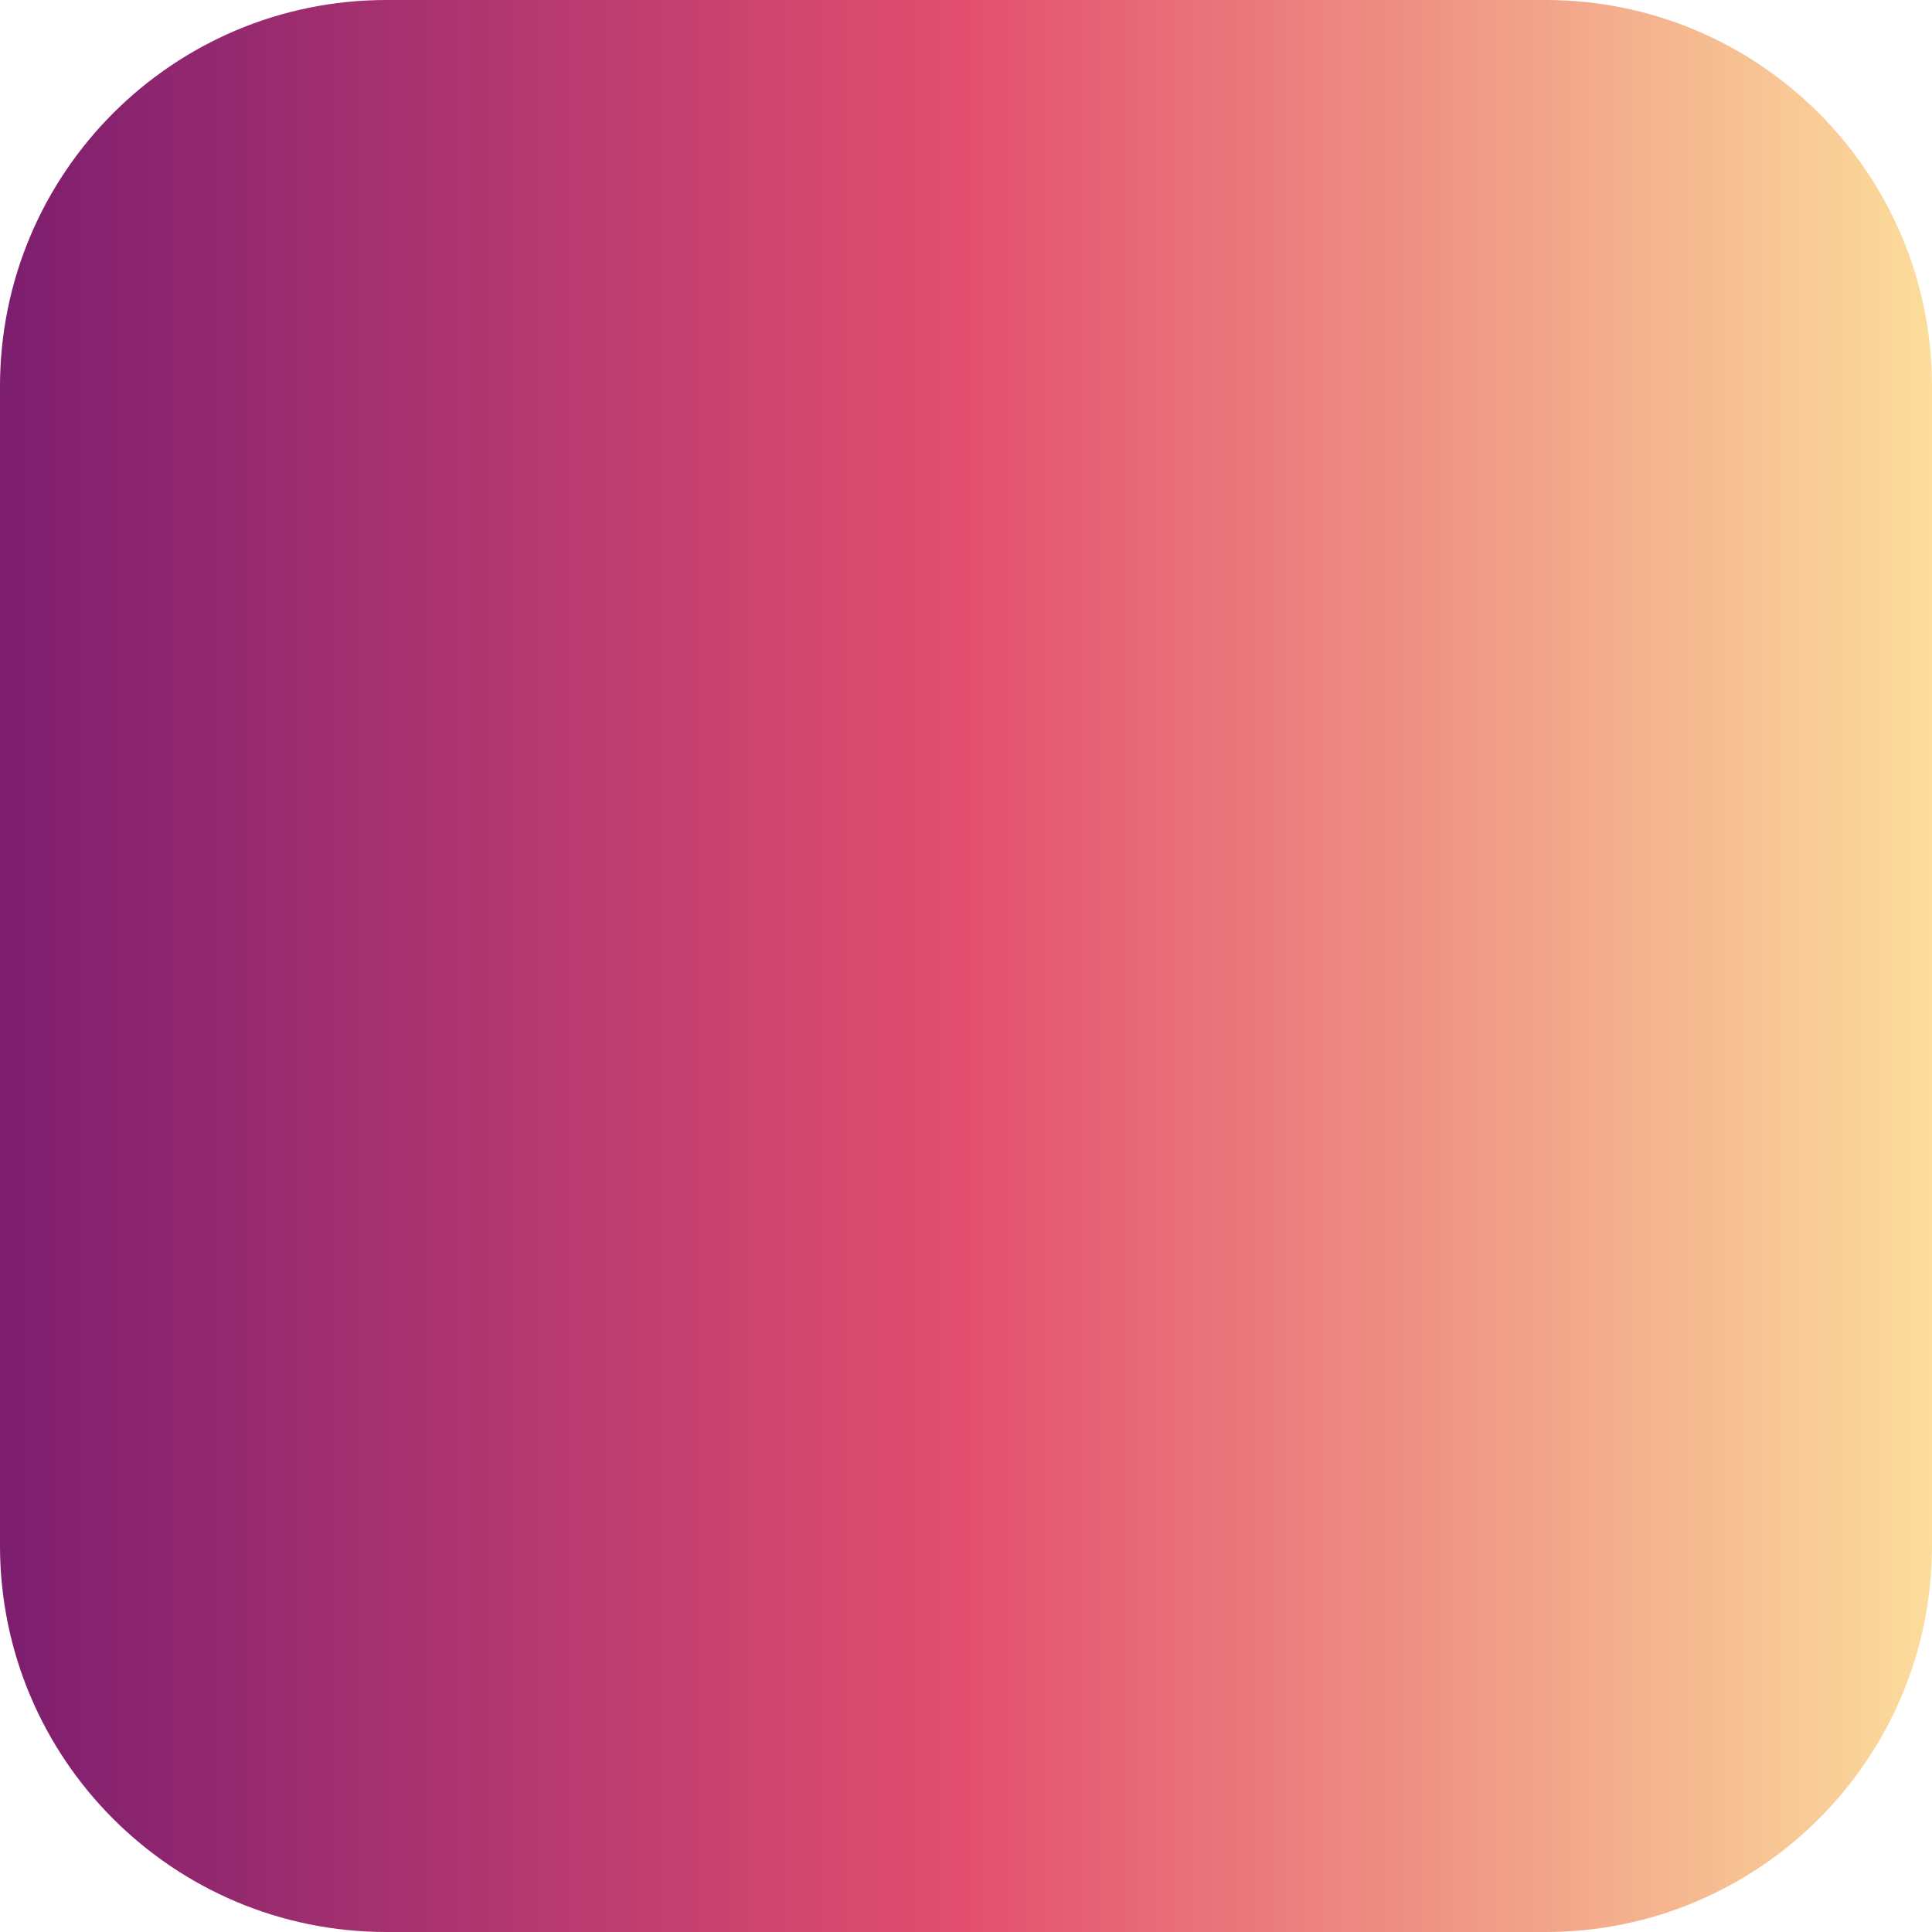
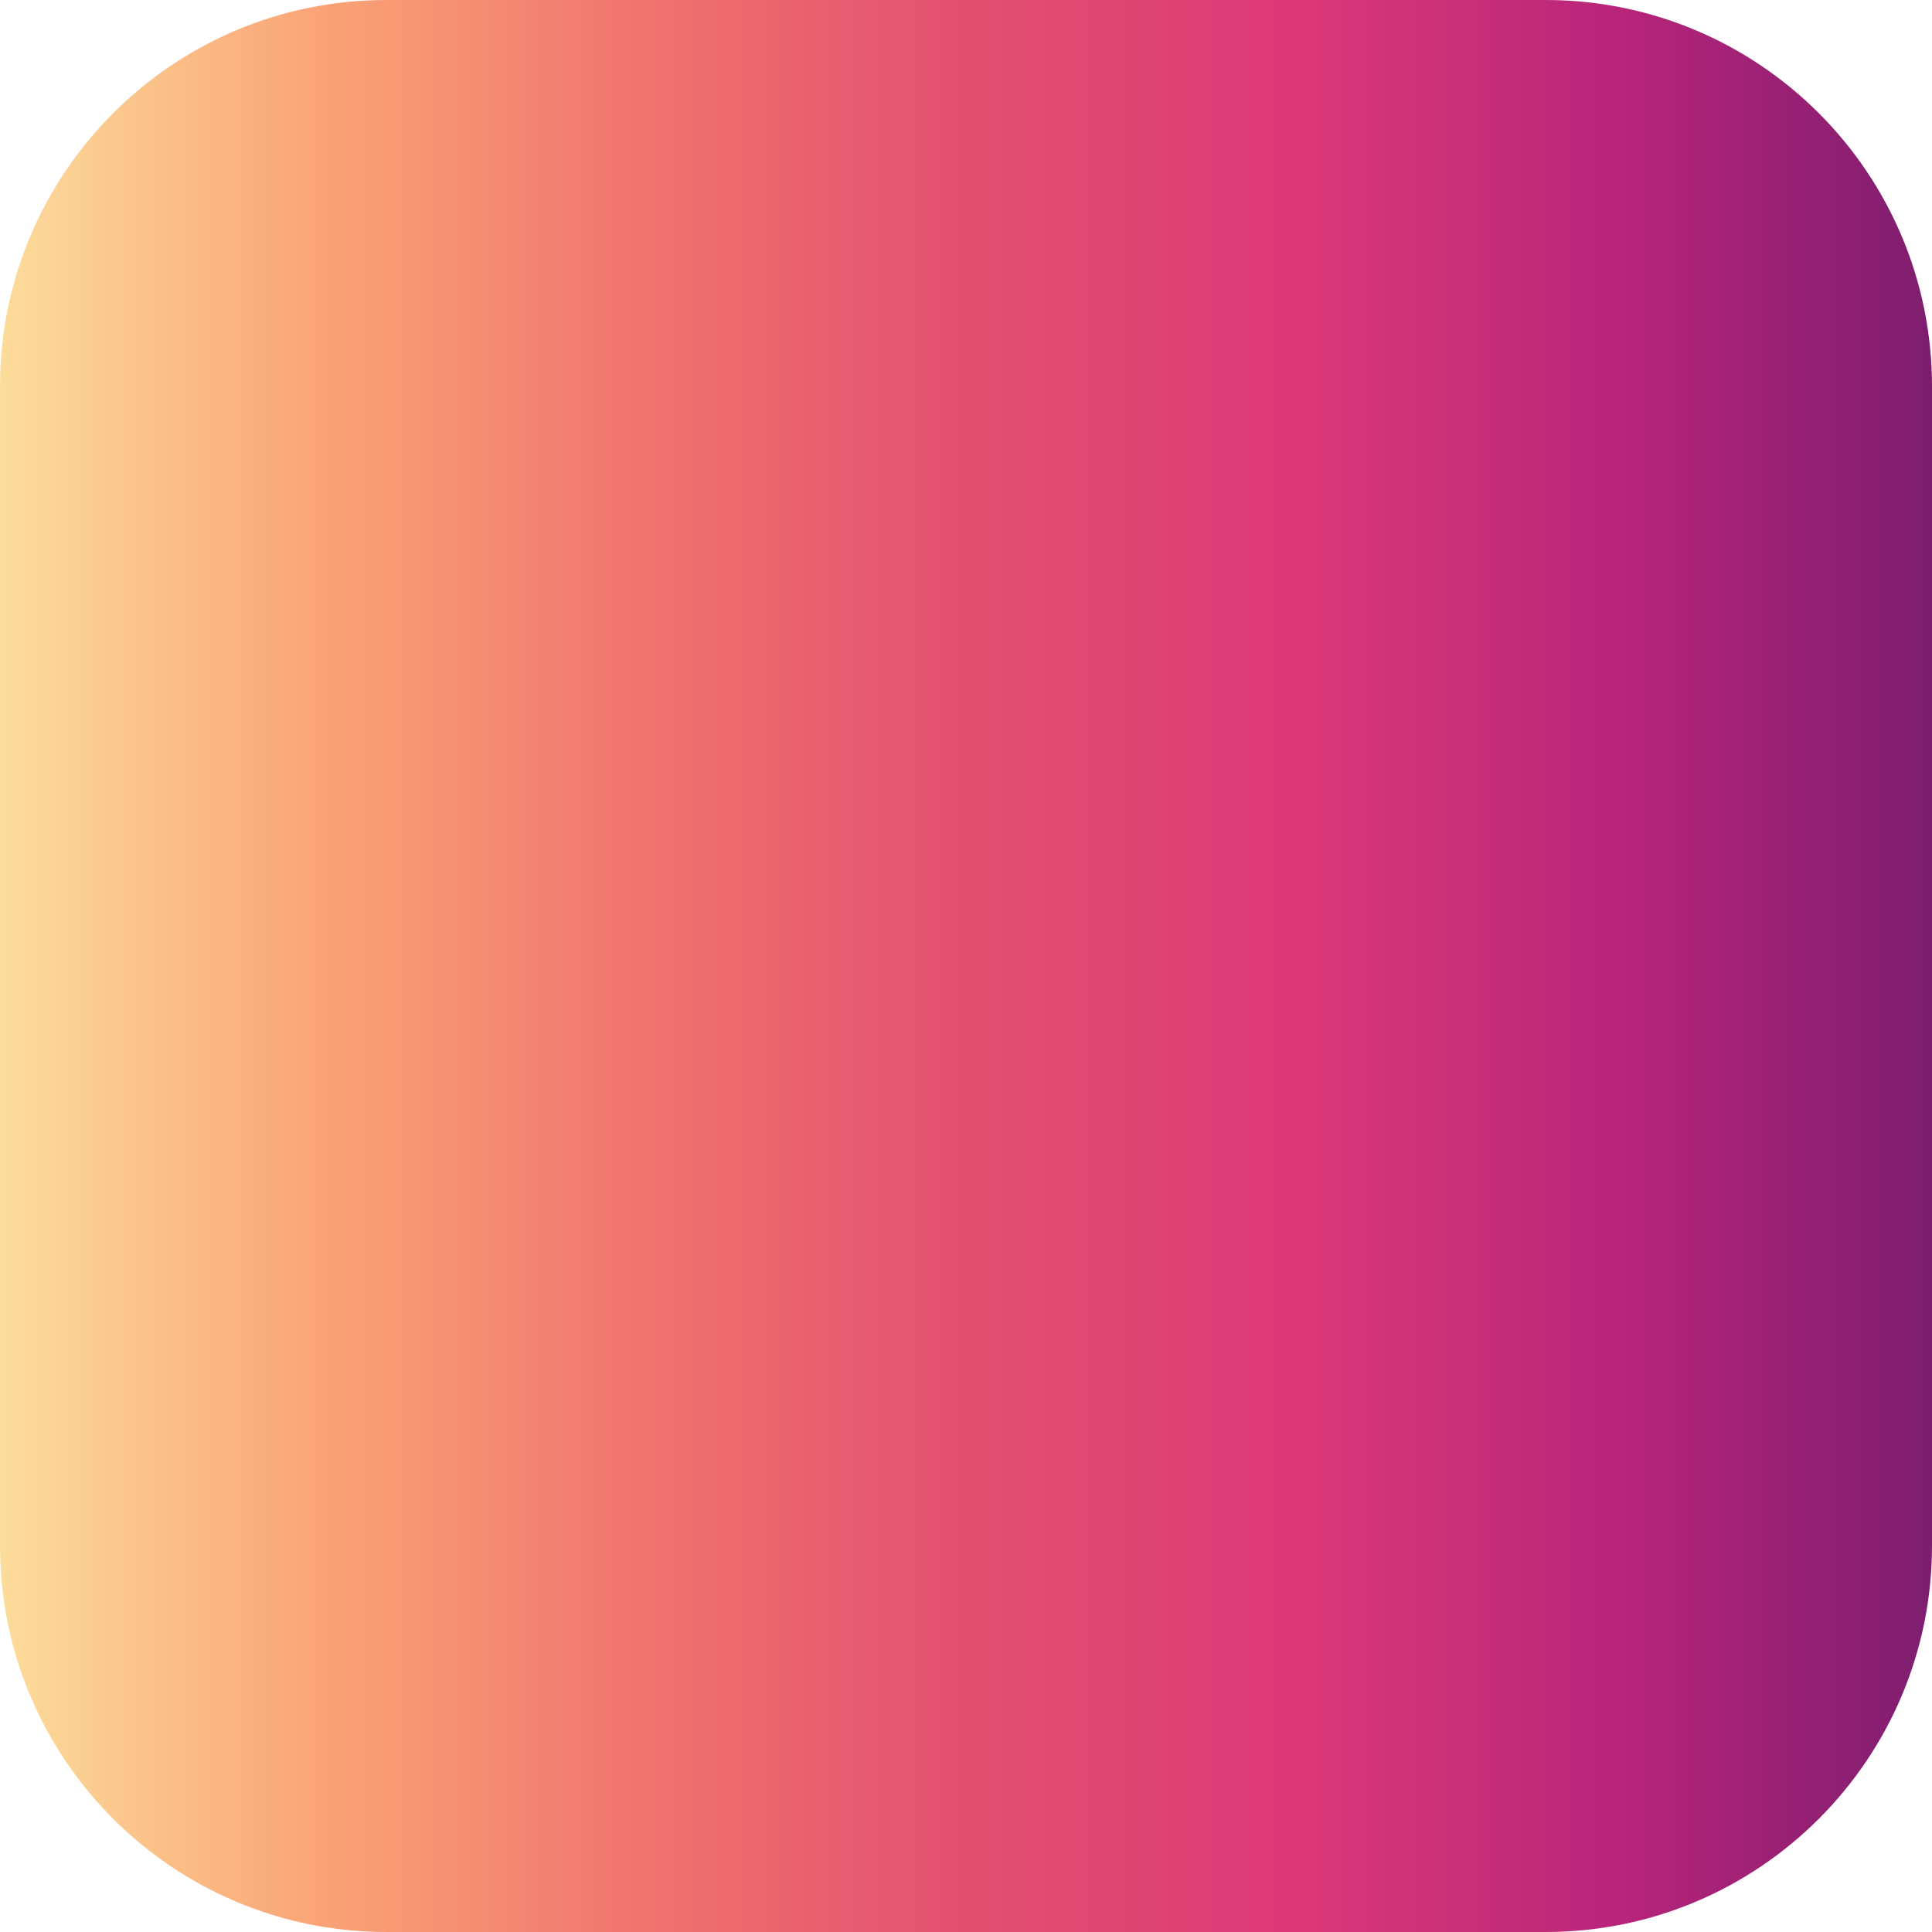
<svg xmlns="http://www.w3.org/2000/svg" viewBox="0 0 10 10">
  <defs>
    <linearGradient id="grad" x1="0" y1="0" x2="1" y2="0">
-       <stop style="stop-color:rgb(124,29,111,100%)" offset="0" />
-       <stop style="stop-color:rgb(227,79,111,100%)" offset="0.5" />
-       <stop style="stop-color:rgb(252,222,156,100%)" offset="1" />
+       <stop style="stop-color:rgba(252,222,156,100%)" offset="0" />
+       <stop style="stop-color:rgba(250,164,118,100%)" offset="0.167" />
+       <stop style="stop-color:rgba(240,116,110,100%)" offset="0.333" />
+       <stop style="stop-color:rgba(227,79,111,100%)" offset="0.5" />
+       <stop style="stop-color:rgba(220,57,119,100%)" offset="0.667" />
+       <stop style="stop-color:rgba(185,37,122,100%)" offset="0.833" />
+       <stop style="stop-color:rgba(124,29,111,100%)" offset="1" />
    </linearGradient>
  </defs>
  <rect style="fill:url(#grad);stroke:none" width="10" height="10" x="0" y="0" rx="2" ry="2" />
</svg>
